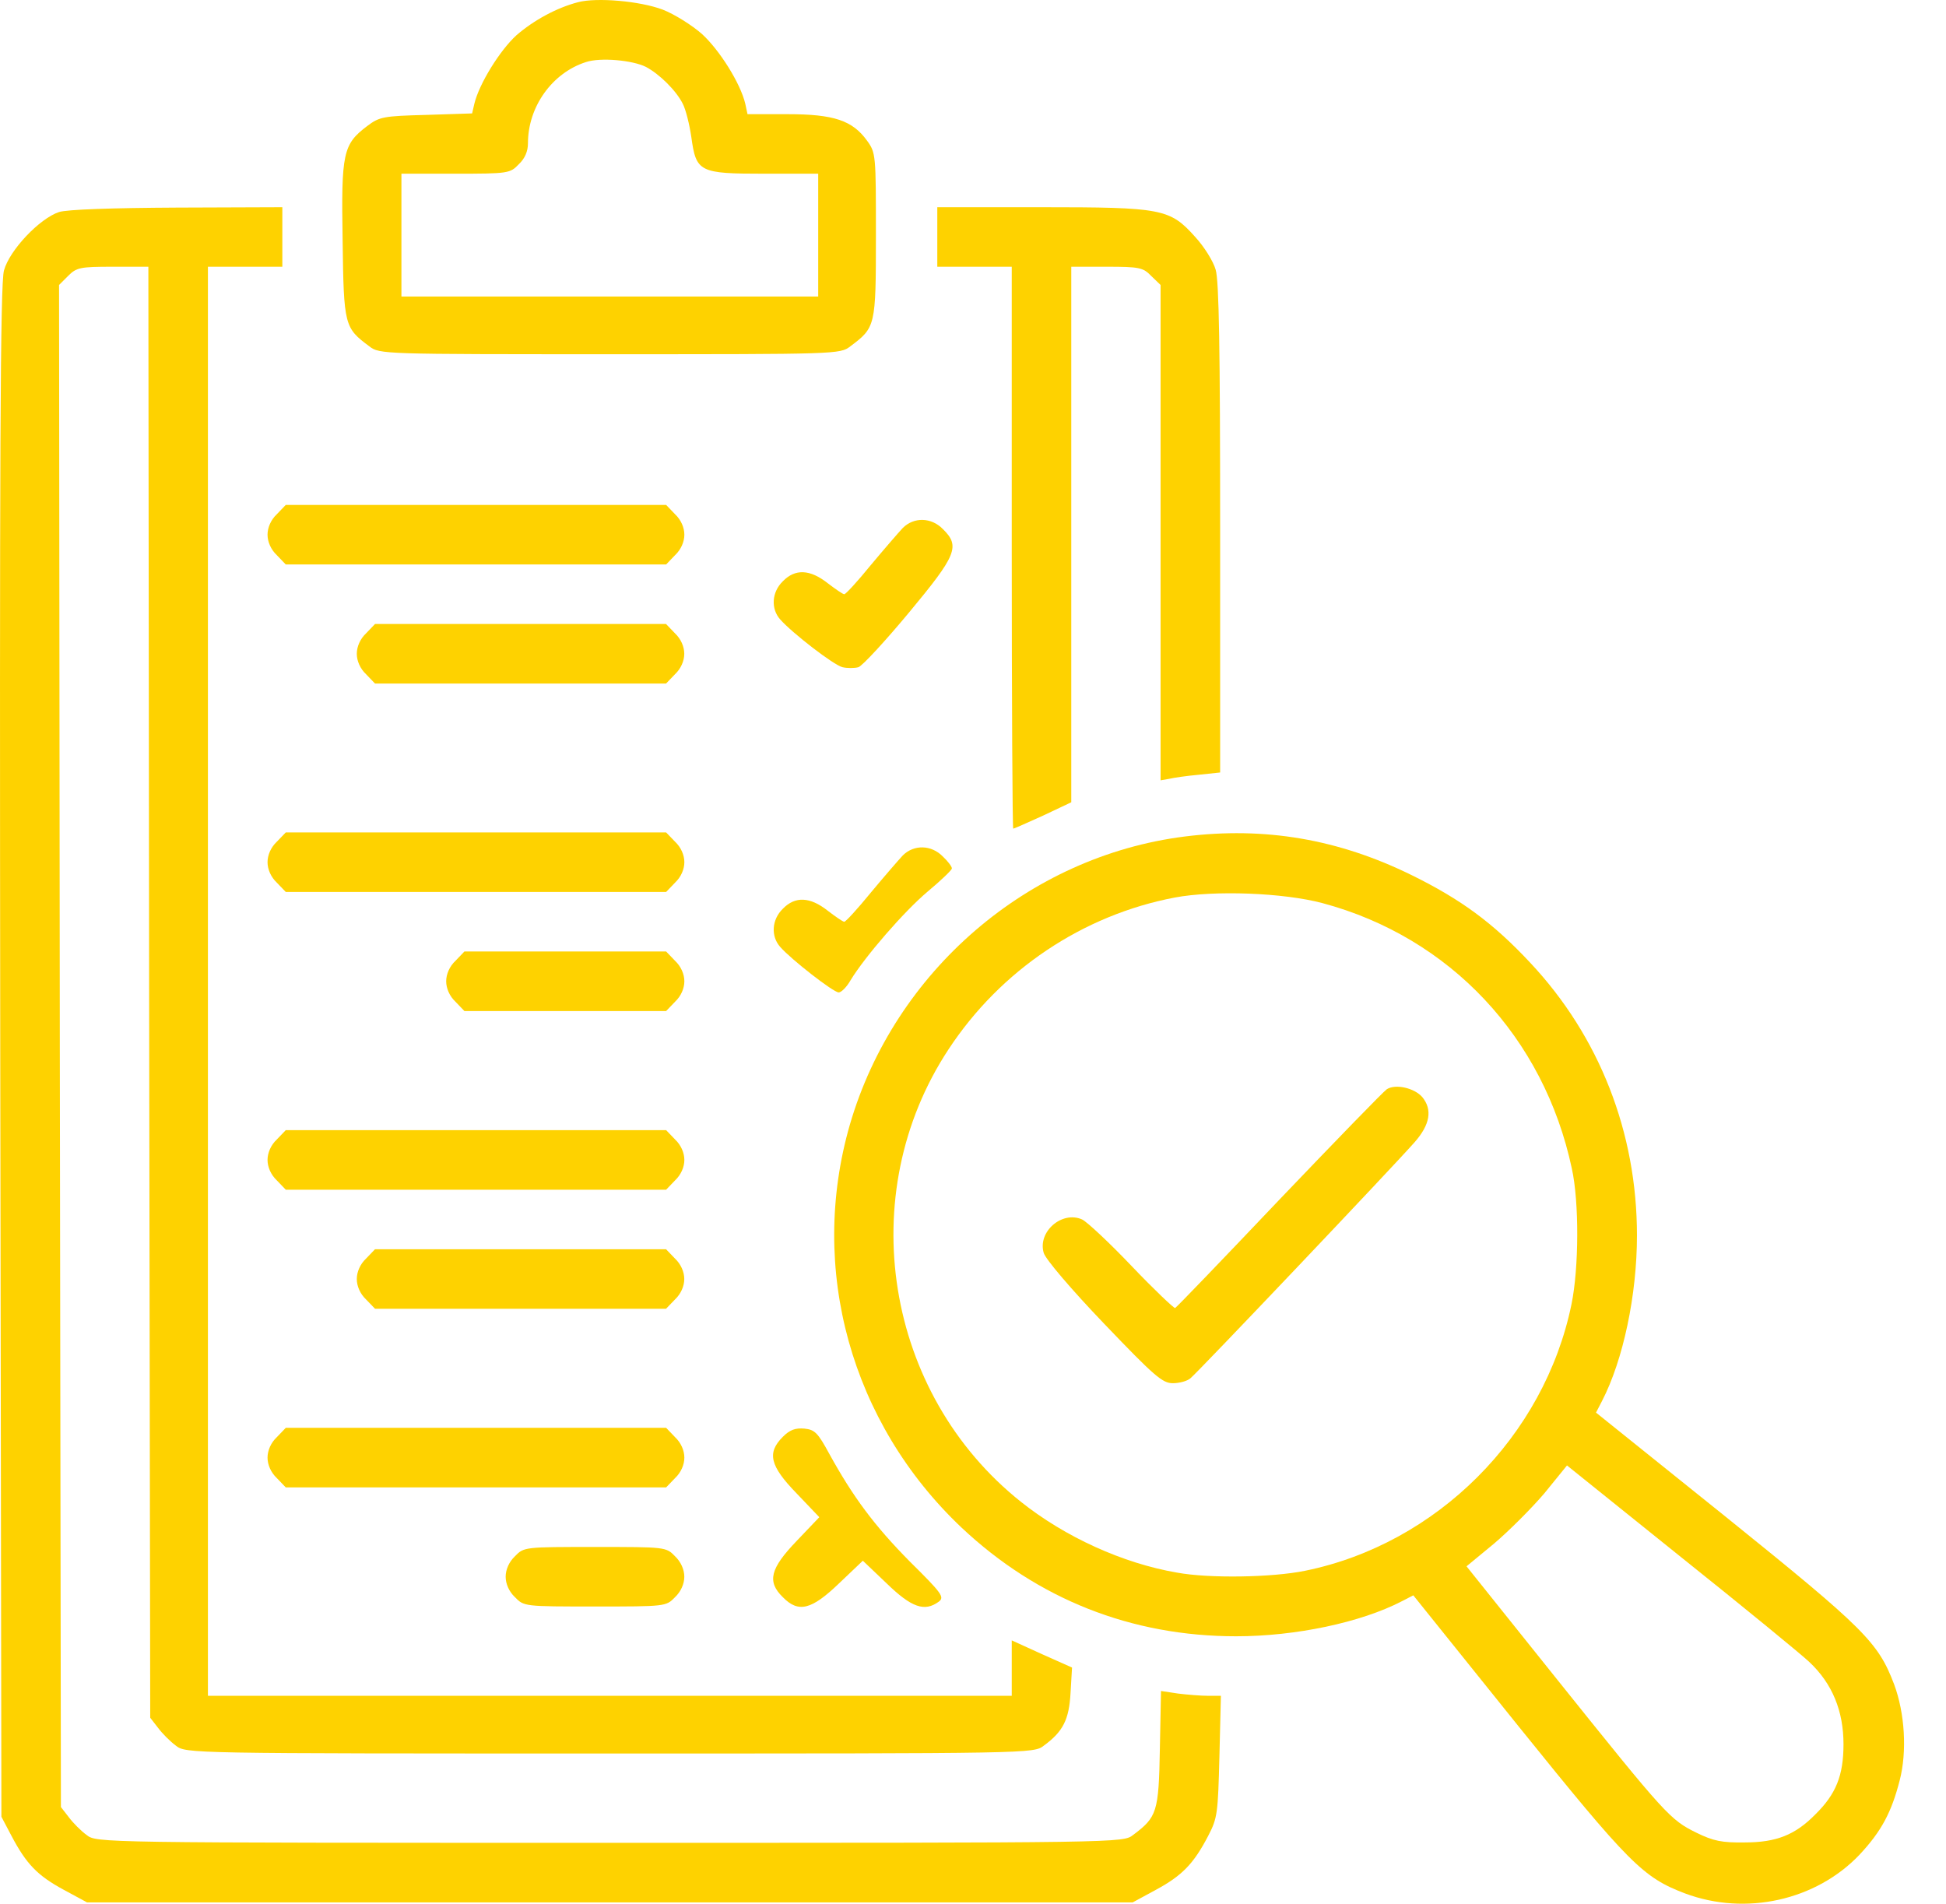
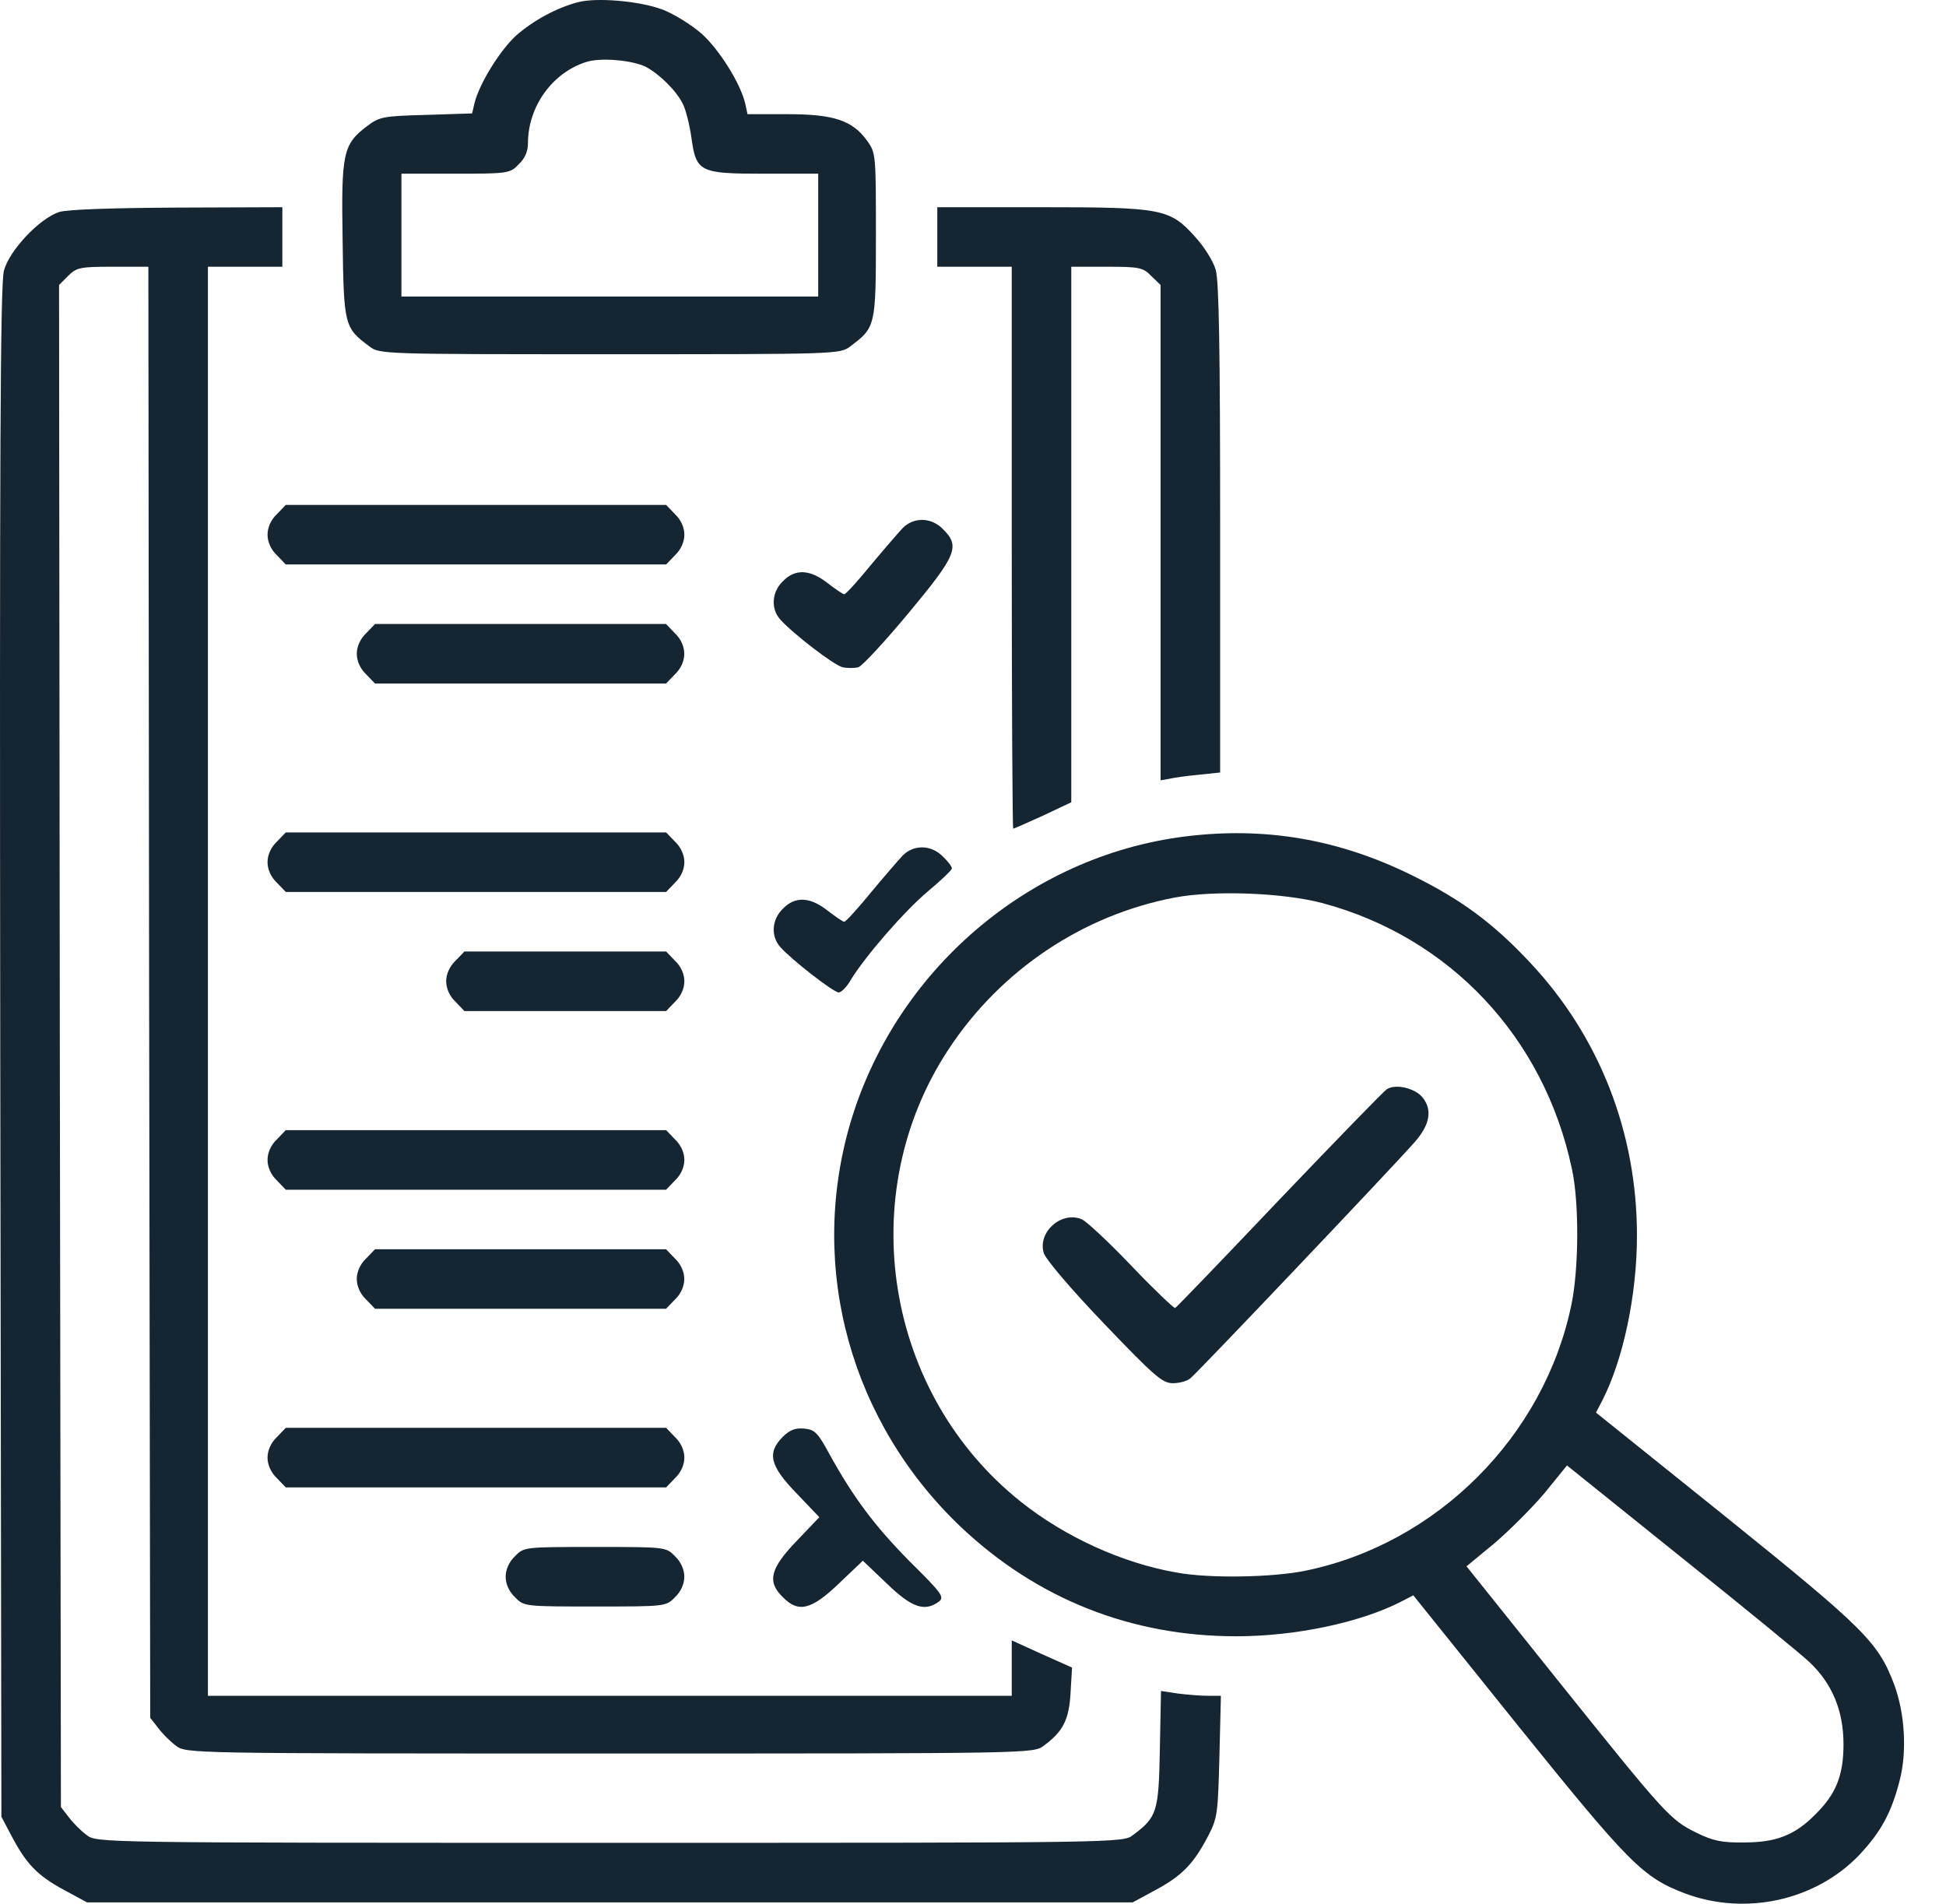
<svg xmlns="http://www.w3.org/2000/svg" width="46" height="45" viewBox="0 0 46 45" fill="none">
-   <path d="M13.667 0.051C13.157 0.183 12.612 0.482 12.207 0.834C11.82 1.186 11.327 1.977 11.213 2.452L11.16 2.681L10.078 2.716C9.058 2.743 8.97 2.76 8.679 2.98C8.108 3.411 8.064 3.613 8.099 5.681C8.125 7.704 8.143 7.748 8.732 8.188C8.97 8.373 9.058 8.373 14.415 8.373C19.772 8.373 19.86 8.373 20.098 8.188C20.696 7.739 20.705 7.722 20.705 5.575C20.705 3.657 20.705 3.613 20.494 3.323C20.151 2.848 19.711 2.699 18.62 2.699H17.67L17.617 2.452C17.503 1.968 17.01 1.186 16.597 0.807C16.359 0.596 15.937 0.332 15.664 0.227C15.127 0.024 14.107 -0.064 13.667 0.051ZM15.268 1.581C15.585 1.749 15.981 2.136 16.139 2.452C16.209 2.584 16.297 2.936 16.341 3.235C16.456 4.071 16.526 4.106 18.075 4.106H19.341V5.558V7.009H14.415H9.489V5.558V4.106H10.764C12.013 4.106 12.057 4.097 12.26 3.886C12.409 3.745 12.48 3.578 12.48 3.385C12.48 2.523 13.052 1.722 13.852 1.467C14.195 1.353 14.952 1.423 15.268 1.581Z" fill="#FED200" />
-   <path d="M1.396 5.012C0.939 5.162 0.226 5.909 0.094 6.393C0.006 6.701 -0.011 10.774 0.006 24.867L0.033 42.944L0.27 43.393C0.622 44.062 0.886 44.334 1.502 44.668L2.056 44.968H14.415H26.775L27.329 44.668C27.945 44.334 28.218 44.053 28.561 43.393C28.781 42.971 28.79 42.856 28.825 41.51L28.86 40.085H28.552C28.385 40.085 28.068 40.059 27.848 40.032L27.444 39.971L27.417 41.343C27.391 42.839 27.347 42.953 26.784 43.375C26.546 43.56 26.529 43.56 14.415 43.56C2.302 43.56 2.285 43.56 2.047 43.375C1.915 43.279 1.722 43.085 1.625 42.953L1.44 42.715L1.414 24.726L1.396 6.736L1.607 6.525C1.809 6.323 1.889 6.305 2.663 6.305H3.507L3.525 23.45L3.551 40.604L3.736 40.842C3.833 40.974 4.026 41.167 4.158 41.264C4.396 41.449 4.44 41.449 14.415 41.449C24.391 41.449 24.435 41.449 24.673 41.264C25.13 40.93 25.271 40.648 25.306 40.015L25.341 39.417L24.629 39.1L23.916 38.775V39.434V40.085H14.415H4.915V23.195V6.305H5.794H6.674V5.602V4.898L4.193 4.907C2.645 4.915 1.59 4.951 1.396 5.012Z" fill="#FED200" />
-   <path d="M22.156 5.601V6.305H23.036H23.916V12.947C23.916 16.597 23.933 19.588 23.951 19.588C23.968 19.588 24.285 19.448 24.655 19.28L25.323 18.964V12.639V6.305H26.159C26.933 6.305 27.021 6.323 27.215 6.525L27.434 6.736V12.595V18.445L27.637 18.41C27.742 18.383 28.059 18.339 28.34 18.313L28.842 18.26V12.489C28.842 8.284 28.816 6.631 28.736 6.375C28.683 6.182 28.464 5.83 28.253 5.601C27.654 4.933 27.478 4.898 24.602 4.898H22.156V5.601Z" fill="#FED200" />
-   <path d="M6.544 12.155C6.403 12.287 6.324 12.472 6.324 12.639C6.324 12.806 6.403 12.991 6.544 13.123L6.755 13.343H11.251H15.746L15.957 13.123C16.098 12.991 16.177 12.806 16.177 12.639C16.177 12.472 16.098 12.287 15.957 12.155L15.746 11.935H11.251H6.755L6.544 12.155Z" fill="#FED200" />
-   <path d="M21.339 12.481C21.233 12.595 20.89 12.991 20.582 13.36C20.274 13.739 19.993 14.046 19.957 14.046C19.922 14.046 19.746 13.923 19.562 13.783C19.148 13.457 18.796 13.44 18.506 13.739C18.242 13.994 18.216 14.39 18.445 14.645C18.735 14.97 19.702 15.718 19.914 15.771C20.028 15.797 20.195 15.797 20.292 15.771C20.389 15.736 20.925 15.155 21.488 14.478C22.614 13.123 22.702 12.912 22.289 12.507C22.016 12.226 21.603 12.217 21.339 12.481Z" fill="#FED200" />
-   <path d="M8.654 14.97C8.513 15.102 8.434 15.287 8.434 15.454C8.434 15.621 8.513 15.806 8.654 15.938L8.865 16.158H12.304H15.744L15.955 15.938C16.096 15.806 16.175 15.621 16.175 15.454C16.175 15.287 16.096 15.102 15.955 14.97L15.744 14.75H12.304H8.865L8.654 14.97Z" fill="#FED200" />
-   <path d="M6.544 19.896C6.403 20.028 6.324 20.213 6.324 20.38C6.324 20.547 6.403 20.732 6.544 20.864L6.755 21.084H11.251H15.746L15.957 20.864C16.098 20.732 16.177 20.547 16.177 20.38C16.177 20.213 16.098 20.028 15.957 19.896L15.746 19.677H11.251H6.755L6.544 19.896Z" fill="#FED200" />
-   <path d="M28.007 19.773C24.303 20.239 21.145 22.958 20.09 26.582C19.104 29.995 20.116 33.637 22.729 36.109C24.523 37.798 26.74 38.678 29.221 38.678C30.628 38.678 32.168 38.352 33.135 37.851L33.408 37.71L35.889 40.798C38.519 44.061 38.836 44.378 39.83 44.756C41.264 45.293 42.926 44.923 43.955 43.842C44.474 43.287 44.712 42.839 44.906 42.082C45.081 41.405 45.029 40.499 44.773 39.812C44.395 38.819 44.079 38.502 40.815 35.871L37.727 33.391L37.868 33.118C38.369 32.151 38.695 30.611 38.695 29.203C38.695 26.767 37.806 24.497 36.17 22.755C35.291 21.814 34.534 21.26 33.373 20.688C31.64 19.835 29.898 19.536 28.007 19.773ZM31.262 21.348C34.279 22.157 36.496 24.524 37.155 27.62C37.331 28.412 37.323 29.978 37.147 30.831C36.505 33.954 33.962 36.496 30.848 37.13C30.074 37.288 28.587 37.314 27.822 37.173C26.538 36.953 25.174 36.329 24.136 35.502C20.916 32.942 20.16 28.236 22.421 24.805C23.652 22.931 25.596 21.629 27.769 21.216C28.702 21.04 30.338 21.102 31.262 21.348ZM42.768 39.285C43.313 39.795 43.577 40.446 43.577 41.229C43.577 41.968 43.401 42.408 42.909 42.891C42.434 43.375 41.985 43.551 41.246 43.551C40.701 43.56 40.498 43.516 40.102 43.322C39.478 43.015 39.381 42.909 36.821 39.716L34.666 37.024L35.317 36.487C35.669 36.188 36.205 35.652 36.505 35.3L37.041 34.64L39.733 36.804C41.22 37.992 42.583 39.109 42.768 39.285Z" fill="#FED200" />
-   <path d="M32.783 25.746C32.704 25.799 31.56 26.978 30.232 28.368C28.913 29.758 27.813 30.901 27.778 30.919C27.751 30.928 27.285 30.488 26.757 29.934C26.229 29.379 25.693 28.878 25.578 28.825C25.103 28.614 24.523 29.116 24.672 29.617C24.716 29.766 25.323 30.479 26.098 31.288C27.294 32.538 27.479 32.696 27.725 32.696C27.883 32.696 28.068 32.643 28.138 32.581C28.297 32.458 32.941 27.567 33.443 26.995C33.804 26.582 33.865 26.23 33.619 25.931C33.434 25.72 32.994 25.614 32.783 25.746Z" fill="#FED200" />
-   <path d="M21.339 20.222C21.233 20.336 20.89 20.732 20.582 21.102C20.274 21.48 19.993 21.788 19.957 21.788C19.922 21.788 19.746 21.665 19.562 21.524C19.148 21.198 18.796 21.181 18.506 21.48C18.242 21.735 18.216 22.131 18.445 22.386C18.708 22.685 19.702 23.459 19.826 23.459C19.887 23.459 20.019 23.327 20.107 23.169C20.45 22.606 21.374 21.541 21.928 21.075C22.245 20.811 22.5 20.565 22.5 20.53C22.509 20.495 22.412 20.363 22.289 20.248C22.016 19.967 21.603 19.958 21.339 20.222Z" fill="#FED200" />
-   <path d="M10.767 22.711C10.626 22.843 10.547 23.028 10.547 23.195C10.547 23.362 10.626 23.547 10.767 23.679L10.978 23.899H13.362H15.746L15.957 23.679C16.098 23.547 16.177 23.362 16.177 23.195C16.177 23.028 16.098 22.843 15.957 22.711L15.746 22.491H13.362H10.978L10.767 22.711Z" fill="#FED200" />
-   <path d="M6.544 26.934C6.403 27.066 6.324 27.251 6.324 27.418C6.324 27.585 6.403 27.77 6.544 27.902L6.755 28.122H11.251H15.746L15.957 27.902C16.098 27.77 16.177 27.585 16.177 27.418C16.177 27.251 16.098 27.066 15.957 26.934L15.746 26.714H11.251H6.755L6.544 26.934Z" fill="#FED200" />
-   <path d="M8.654 29.749C8.513 29.881 8.434 30.066 8.434 30.233C8.434 30.4 8.513 30.585 8.654 30.717L8.865 30.936H12.304H15.744L15.955 30.717C16.096 30.585 16.175 30.4 16.175 30.233C16.175 30.066 16.096 29.881 15.955 29.749L15.744 29.529H12.304H8.865L8.654 29.749Z" fill="#FED200" />
-   <path d="M6.544 33.971C6.403 34.103 6.324 34.288 6.324 34.455C6.324 34.622 6.403 34.807 6.544 34.939L6.755 35.159H11.251H15.746L15.957 34.939C16.098 34.807 16.177 34.622 16.177 34.455C16.177 34.288 16.098 34.103 15.957 33.971L15.746 33.751H11.251H6.755L6.544 33.971Z" fill="#FED200" />
-   <path d="M18.505 33.963C18.126 34.341 18.197 34.649 18.83 35.3L19.367 35.863L18.83 36.426C18.206 37.077 18.126 37.385 18.505 37.754C18.874 38.132 19.182 38.053 19.833 37.428L20.396 36.892L20.959 37.428C21.548 38 21.856 38.106 22.191 37.86C22.331 37.754 22.27 37.666 21.513 36.918C20.669 36.065 20.167 35.388 19.604 34.367C19.332 33.866 19.261 33.795 19.015 33.769C18.804 33.751 18.672 33.795 18.505 33.963Z" fill="#FED200" />
-   <path d="M12.173 36.786C12.032 36.919 11.953 37.103 11.953 37.27C11.953 37.438 12.032 37.622 12.173 37.754C12.384 37.974 12.402 37.974 14.064 37.974C15.727 37.974 15.745 37.974 15.956 37.754C16.096 37.622 16.176 37.438 16.176 37.27C16.176 37.103 16.096 36.919 15.956 36.786C15.745 36.567 15.727 36.567 14.064 36.567C12.402 36.567 12.384 36.567 12.173 36.786Z" fill="#FED200" />
+   <path d="M13.667 0.051C13.157 0.183 12.612 0.482 12.207 0.834C11.82 1.186 11.327 1.977 11.213 2.452L11.16 2.681L10.078 2.716C9.058 2.743 8.97 2.76 8.679 2.98C8.108 3.411 8.064 3.613 8.099 5.681C8.125 7.704 8.143 7.748 8.732 8.188C8.97 8.373 9.058 8.373 14.415 8.373C19.772 8.373 19.86 8.373 20.098 8.188C20.696 7.739 20.705 7.722 20.705 5.575C20.705 3.657 20.705 3.613 20.494 3.323C20.151 2.848 19.711 2.699 18.62 2.699H17.67L17.617 2.452C17.503 1.968 17.01 1.186 16.597 0.807C16.359 0.596 15.937 0.332 15.664 0.227C15.127 0.024 14.107 -0.064 13.667 0.051ZM15.268 1.581C15.585 1.749 15.981 2.136 16.139 2.452C16.209 2.584 16.297 2.936 16.341 3.235C16.456 4.071 16.526 4.106 18.075 4.106H19.341V5.558V7.009H14.415H9.489V5.558V4.106H10.764C12.013 4.106 12.057 4.097 12.26 3.886C12.409 3.745 12.48 3.578 12.48 3.385C12.48 2.523 13.052 1.722 13.852 1.467C14.195 1.353 14.952 1.423 15.268 1.581Z" fill="#152532" />
+   <path d="M1.396 5.012C0.939 5.162 0.226 5.909 0.094 6.393C0.006 6.701 -0.011 10.774 0.006 24.867L0.033 42.944L0.27 43.393C0.622 44.062 0.886 44.334 1.502 44.668L2.056 44.968H14.415H26.775L27.329 44.668C27.945 44.334 28.218 44.053 28.561 43.393C28.781 42.971 28.79 42.856 28.825 41.51L28.86 40.085H28.552C28.385 40.085 28.068 40.059 27.848 40.032L27.444 39.971L27.417 41.343C27.391 42.839 27.347 42.953 26.784 43.375C26.546 43.56 26.529 43.56 14.415 43.56C2.302 43.56 2.285 43.56 2.047 43.375C1.915 43.279 1.722 43.085 1.625 42.953L1.44 42.715L1.414 24.726L1.396 6.736L1.607 6.525C1.809 6.323 1.889 6.305 2.663 6.305H3.507L3.525 23.45L3.551 40.604L3.736 40.842C3.833 40.974 4.026 41.167 4.158 41.264C4.396 41.449 4.44 41.449 14.415 41.449C24.391 41.449 24.435 41.449 24.673 41.264C25.13 40.93 25.271 40.648 25.306 40.015L25.341 39.417L24.629 39.1L23.916 38.775V39.434V40.085H14.415H4.915V23.195V6.305H5.794H6.674V5.602V4.898L4.193 4.907C2.645 4.915 1.59 4.951 1.396 5.012Z" fill="#152532" />
+   <path d="M22.156 5.601V6.305H23.036H23.916V12.947C23.916 16.597 23.933 19.588 23.951 19.588C23.968 19.588 24.285 19.448 24.655 19.28L25.323 18.964V12.639V6.305H26.159C26.933 6.305 27.021 6.323 27.215 6.525L27.434 6.736V12.595V18.445L27.637 18.41C27.742 18.383 28.059 18.339 28.34 18.313L28.842 18.26V12.489C28.842 8.284 28.816 6.631 28.736 6.375C28.683 6.182 28.464 5.83 28.253 5.601C27.654 4.933 27.478 4.898 24.602 4.898H22.156V5.601Z" fill="#152532" />
+   <path d="M6.544 12.155C6.403 12.287 6.324 12.472 6.324 12.639C6.324 12.806 6.403 12.991 6.544 13.123L6.755 13.343H11.251H15.746L15.957 13.123C16.098 12.991 16.177 12.806 16.177 12.639C16.177 12.472 16.098 12.287 15.957 12.155L15.746 11.935H11.251H6.755L6.544 12.155Z" fill="#152532" />
+   <path d="M21.339 12.481C21.233 12.595 20.89 12.991 20.582 13.36C20.274 13.739 19.993 14.046 19.957 14.046C19.922 14.046 19.746 13.923 19.562 13.783C19.148 13.457 18.796 13.44 18.506 13.739C18.242 13.994 18.216 14.39 18.445 14.645C18.735 14.97 19.702 15.718 19.914 15.771C20.028 15.797 20.195 15.797 20.292 15.771C20.389 15.736 20.925 15.155 21.488 14.478C22.614 13.123 22.702 12.912 22.289 12.507C22.016 12.226 21.603 12.217 21.339 12.481Z" fill="#152532" />
+   <path d="M8.654 14.97C8.513 15.102 8.434 15.287 8.434 15.454C8.434 15.621 8.513 15.806 8.654 15.938L8.865 16.158H12.304H15.744L15.955 15.938C16.096 15.806 16.175 15.621 16.175 15.454C16.175 15.287 16.096 15.102 15.955 14.97L15.744 14.75H12.304H8.865L8.654 14.97Z" fill="#152532" />
+   <path d="M6.544 19.896C6.403 20.028 6.324 20.213 6.324 20.38C6.324 20.547 6.403 20.732 6.544 20.864L6.755 21.084H11.251H15.746L15.957 20.864C16.098 20.732 16.177 20.547 16.177 20.38C16.177 20.213 16.098 20.028 15.957 19.896L15.746 19.677H11.251H6.755L6.544 19.896Z" fill="#152532" />
+   <path d="M28.007 19.773C24.303 20.239 21.145 22.958 20.09 26.582C19.104 29.995 20.116 33.637 22.729 36.109C24.523 37.798 26.74 38.678 29.221 38.678C30.628 38.678 32.168 38.352 33.135 37.851L33.408 37.71L35.889 40.798C38.519 44.061 38.836 44.378 39.83 44.756C41.264 45.293 42.926 44.923 43.955 43.842C44.474 43.287 44.712 42.839 44.906 42.082C45.081 41.405 45.029 40.499 44.773 39.812C44.395 38.819 44.079 38.502 40.815 35.871L37.727 33.391L37.868 33.118C38.369 32.151 38.695 30.611 38.695 29.203C38.695 26.767 37.806 24.497 36.17 22.755C35.291 21.814 34.534 21.26 33.373 20.688C31.64 19.835 29.898 19.536 28.007 19.773ZM31.262 21.348C34.279 22.157 36.496 24.524 37.155 27.62C37.331 28.412 37.323 29.978 37.147 30.831C36.505 33.954 33.962 36.496 30.848 37.13C30.074 37.288 28.587 37.314 27.822 37.173C26.538 36.953 25.174 36.329 24.136 35.502C20.916 32.942 20.16 28.236 22.421 24.805C23.652 22.931 25.596 21.629 27.769 21.216C28.702 21.04 30.338 21.102 31.262 21.348ZM42.768 39.285C43.313 39.795 43.577 40.446 43.577 41.229C43.577 41.968 43.401 42.408 42.909 42.891C42.434 43.375 41.985 43.551 41.246 43.551C40.701 43.56 40.498 43.516 40.102 43.322C39.478 43.015 39.381 42.909 36.821 39.716L34.666 37.024L35.317 36.487C35.669 36.188 36.205 35.652 36.505 35.3L37.041 34.64L39.733 36.804C41.22 37.992 42.583 39.109 42.768 39.285Z" fill="#152532" />
+   <path d="M32.783 25.746C32.704 25.799 31.56 26.978 30.232 28.368C28.913 29.758 27.813 30.901 27.778 30.919C27.751 30.928 27.285 30.488 26.757 29.934C26.229 29.379 25.693 28.878 25.578 28.825C25.103 28.614 24.523 29.116 24.672 29.617C24.716 29.766 25.323 30.479 26.098 31.288C27.294 32.538 27.479 32.696 27.725 32.696C27.883 32.696 28.068 32.643 28.138 32.581C28.297 32.458 32.941 27.567 33.443 26.995C33.804 26.582 33.865 26.23 33.619 25.931C33.434 25.72 32.994 25.614 32.783 25.746Z" fill="#152532" />
+   <path d="M21.339 20.222C21.233 20.336 20.89 20.732 20.582 21.102C20.274 21.48 19.993 21.788 19.957 21.788C19.922 21.788 19.746 21.665 19.562 21.524C19.148 21.198 18.796 21.181 18.506 21.48C18.242 21.735 18.216 22.131 18.445 22.386C18.708 22.685 19.702 23.459 19.826 23.459C19.887 23.459 20.019 23.327 20.107 23.169C20.45 22.606 21.374 21.541 21.928 21.075C22.245 20.811 22.5 20.565 22.5 20.53C22.509 20.495 22.412 20.363 22.289 20.248C22.016 19.967 21.603 19.958 21.339 20.222Z" fill="#152532" />
+   <path d="M10.767 22.711C10.626 22.843 10.547 23.028 10.547 23.195C10.547 23.362 10.626 23.547 10.767 23.679L10.978 23.899H13.362H15.746L15.957 23.679C16.098 23.547 16.177 23.362 16.177 23.195C16.177 23.028 16.098 22.843 15.957 22.711L15.746 22.491H13.362H10.978L10.767 22.711Z" fill="#152532" />
+   <path d="M6.544 26.934C6.403 27.066 6.324 27.251 6.324 27.418C6.324 27.585 6.403 27.77 6.544 27.902L6.755 28.122H11.251H15.746L15.957 27.902C16.098 27.77 16.177 27.585 16.177 27.418C16.177 27.251 16.098 27.066 15.957 26.934L15.746 26.714H11.251H6.755L6.544 26.934Z" fill="#152532" />
+   <path d="M8.654 29.749C8.513 29.881 8.434 30.066 8.434 30.233C8.434 30.4 8.513 30.585 8.654 30.717L8.865 30.936H12.304H15.744L15.955 30.717C16.096 30.585 16.175 30.4 16.175 30.233C16.175 30.066 16.096 29.881 15.955 29.749L15.744 29.529H12.304H8.865L8.654 29.749Z" fill="#152532" />
+   <path d="M6.544 33.971C6.403 34.103 6.324 34.288 6.324 34.455C6.324 34.622 6.403 34.807 6.544 34.939L6.755 35.159H11.251H15.746L15.957 34.939C16.098 34.807 16.177 34.622 16.177 34.455C16.177 34.288 16.098 34.103 15.957 33.971L15.746 33.751H11.251H6.755L6.544 33.971Z" fill="#152532" />
+   <path d="M18.505 33.963C18.126 34.341 18.197 34.649 18.83 35.3L19.367 35.863L18.83 36.426C18.206 37.077 18.126 37.385 18.505 37.754C18.874 38.132 19.182 38.053 19.833 37.428L20.396 36.892L20.959 37.428C21.548 38 21.856 38.106 22.191 37.86C22.331 37.754 22.27 37.666 21.513 36.918C20.669 36.065 20.167 35.388 19.604 34.367C19.332 33.866 19.261 33.795 19.015 33.769C18.804 33.751 18.672 33.795 18.505 33.963Z" fill="#152532" />
+   <path d="M12.173 36.786C12.032 36.919 11.953 37.103 11.953 37.27C11.953 37.438 12.032 37.622 12.173 37.754C12.384 37.974 12.402 37.974 14.064 37.974C15.727 37.974 15.745 37.974 15.956 37.754C16.096 37.622 16.176 37.438 16.176 37.27C16.176 37.103 16.096 36.919 15.956 36.786C15.745 36.567 15.727 36.567 14.064 36.567C12.402 36.567 12.384 36.567 12.173 36.786Z" fill="#152532" />
</svg>
